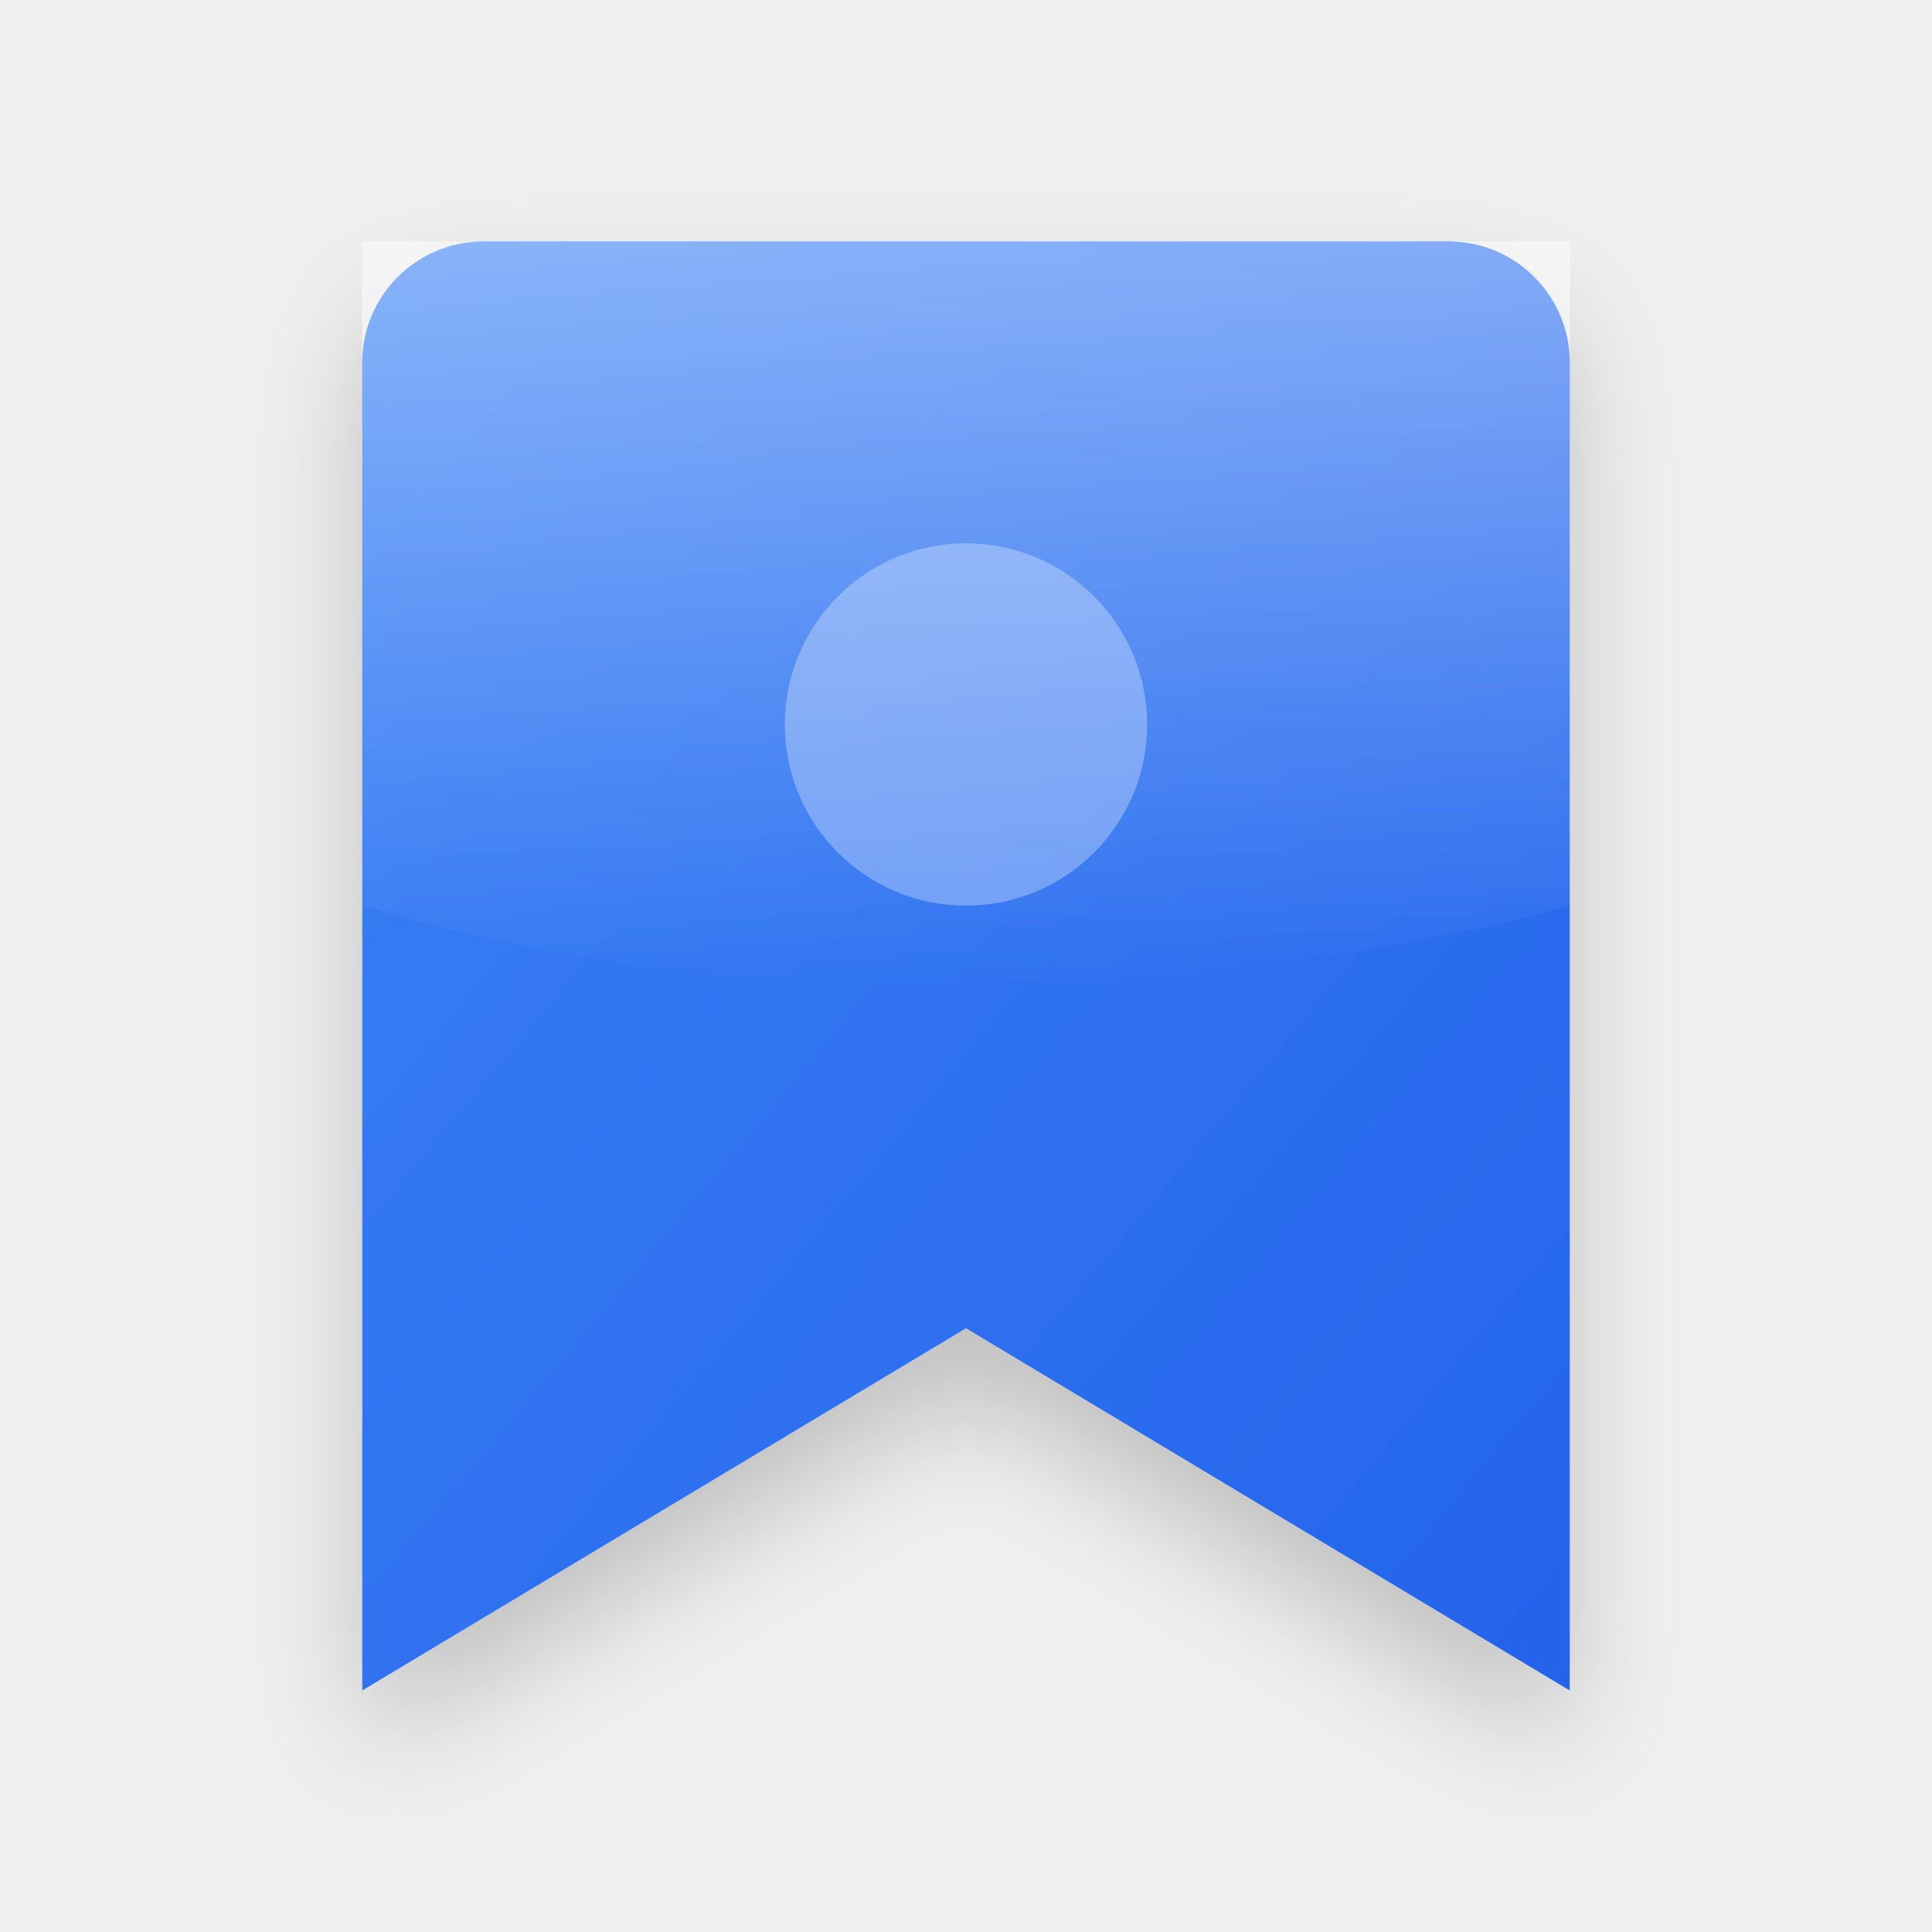
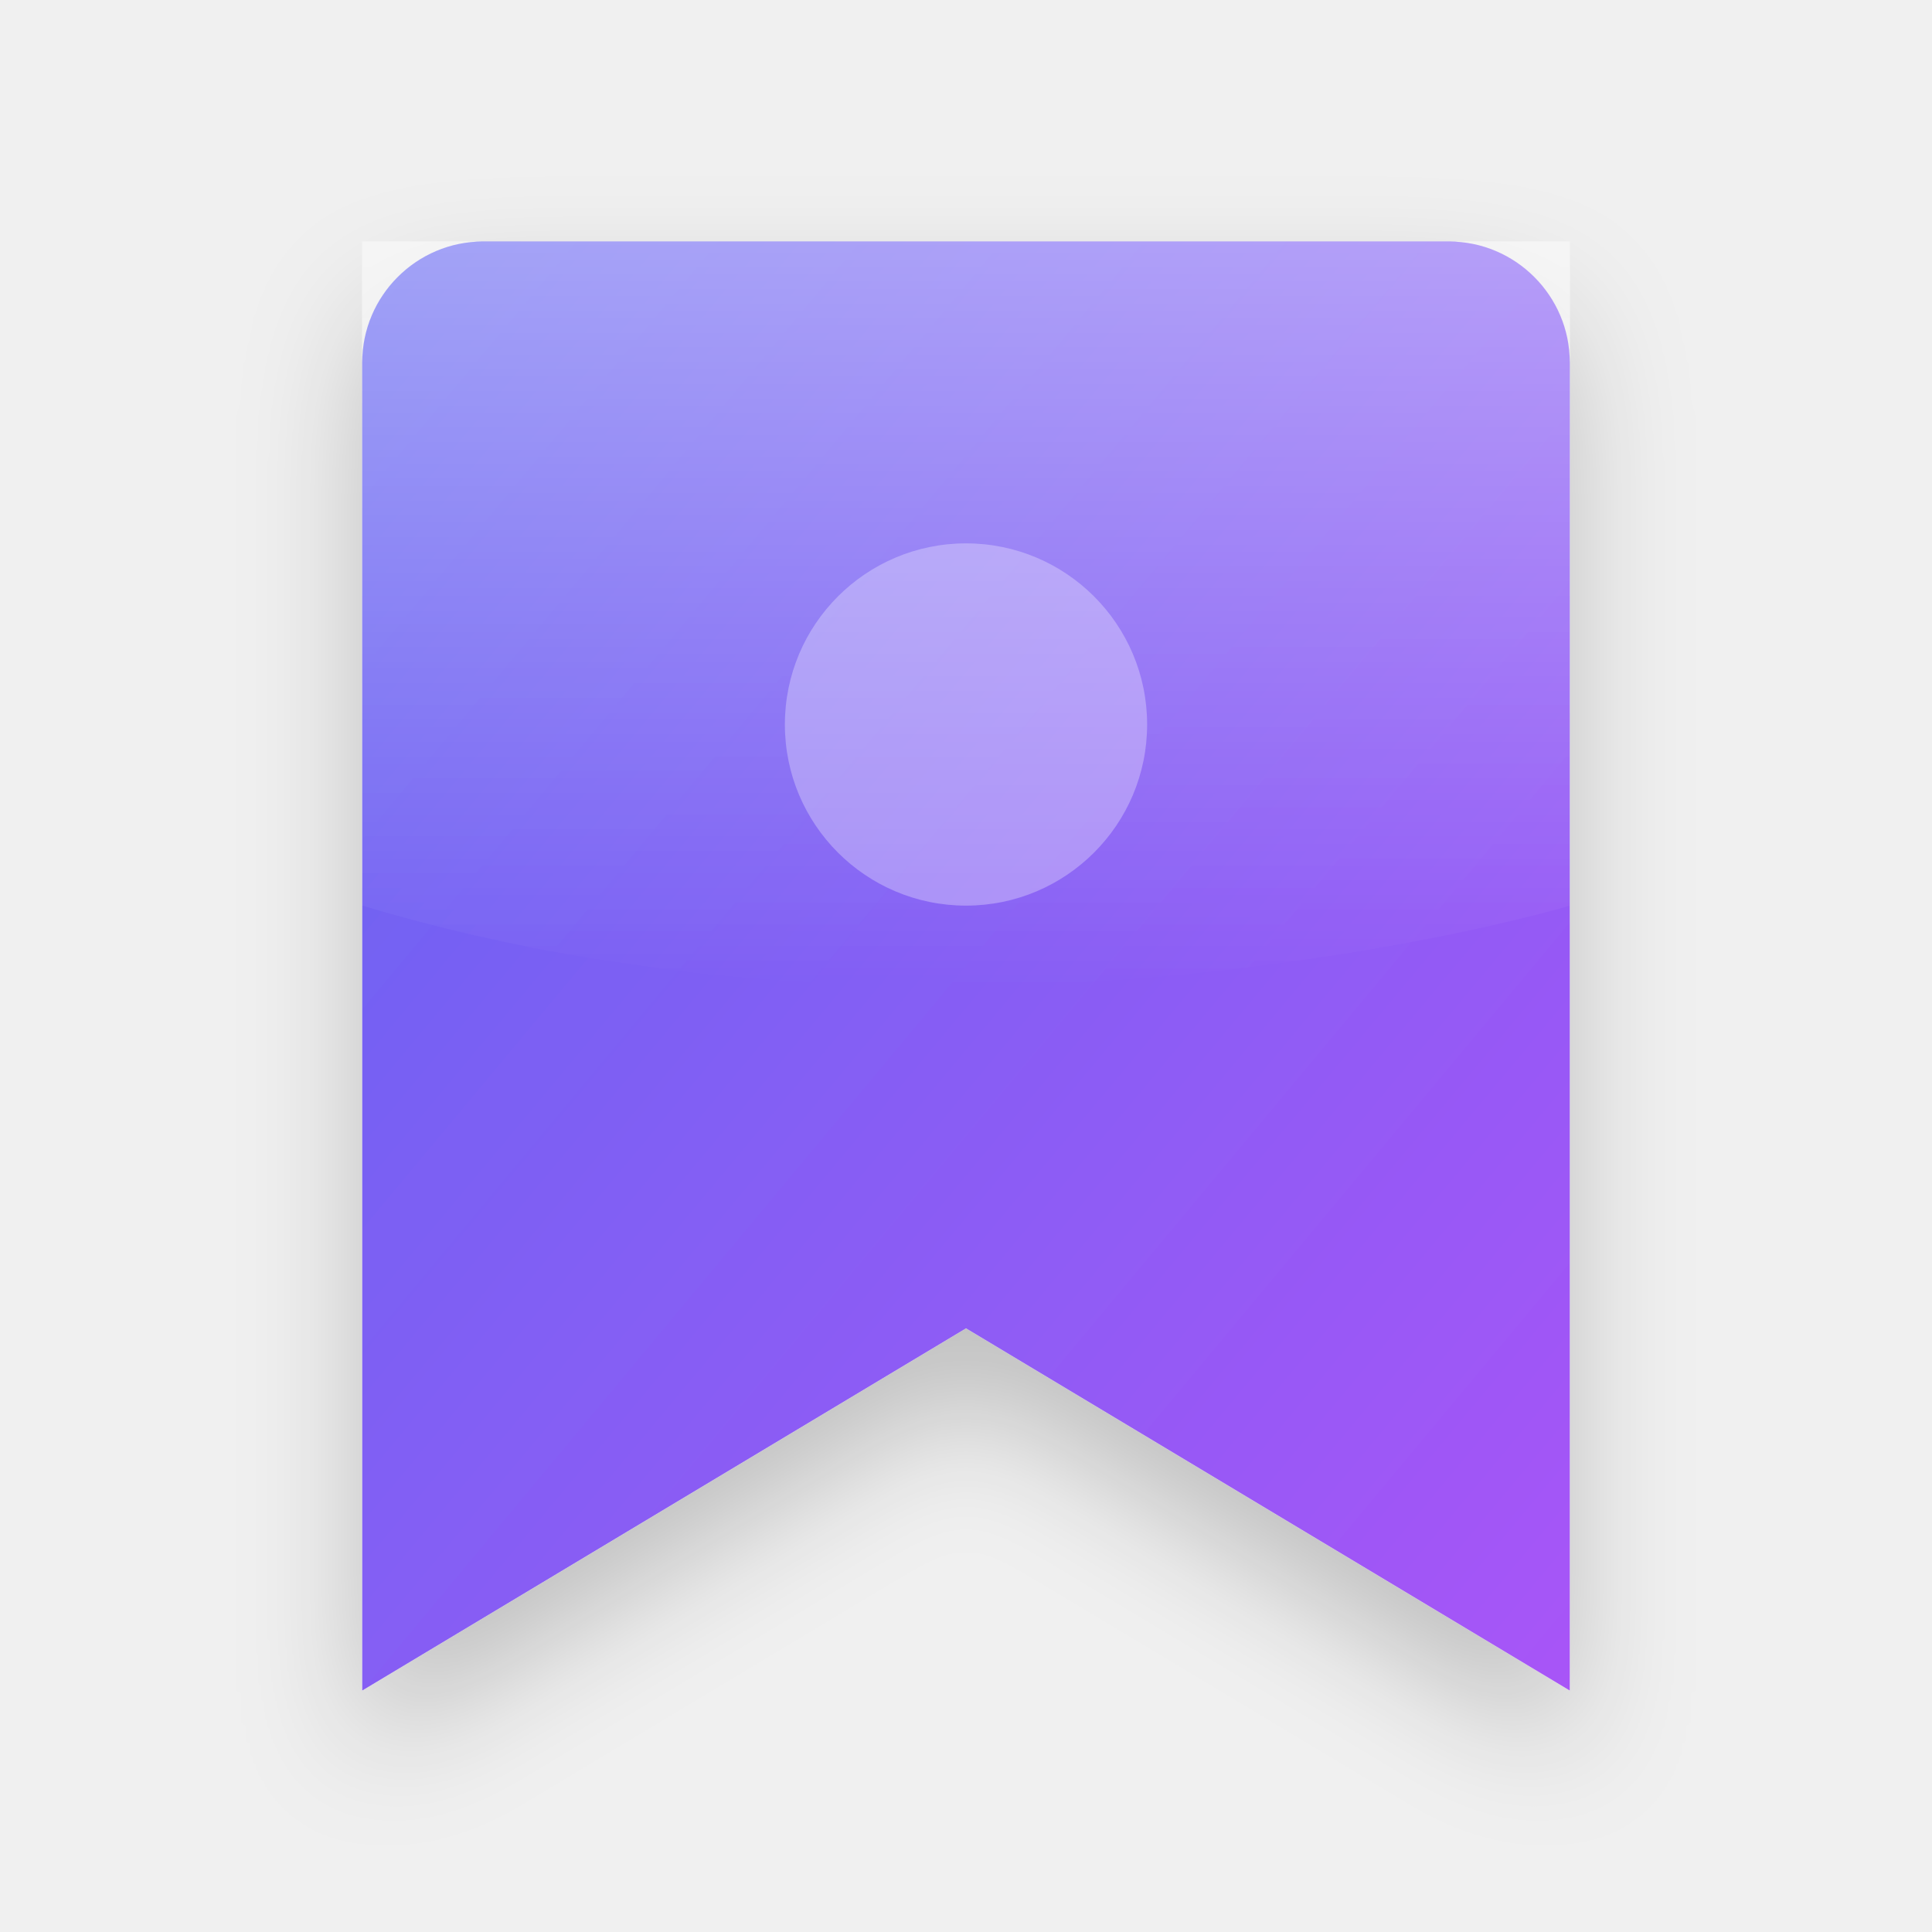
<svg xmlns="http://www.w3.org/2000/svg" viewBox="0 0 64 64" fill="none">
  <defs>
    <linearGradient id="bookmarkGradient" x1="0%" y1="0%" x2="100%" y2="100%">
-       <stop offset="0%" style="stop-color:#3b82f6;stop-opacity:1" />
-       <stop offset="100%" style="stop-color:#2563eb;stop-opacity:1" />
+       <stop offset="0%" style="stop-color:#6366f1;stop-opacity:1" />
+       <stop offset="100%" style="stop-color:#a855f7;stop-opacity:1" />
    </linearGradient>
    <linearGradient id="shine" x1="0%" y1="0%" x2="0%" y2="100%">
      <stop offset="0%" style="stop-color:white;stop-opacity:0.4" />
      <stop offset="100%" style="stop-color:white;stop-opacity:0" />
    </linearGradient>
    <filter id="shadow" x="-20%" y="-20%" width="140%" height="140%">
      <feGaussianBlur in="SourceAlpha" stdDeviation="2" />
      <feOffset dx="0" dy="2" result="offsetblur" />
      <feFlood flood-color="rgba(0,0,0,0.2)" />
      <feComposite in2="offsetblur" operator="in" />
      <feMerge>
        <feMergeNode />
        <feMergeNode in="SourceGraphic" />
      </feMerge>
    </filter>
  </defs>
  <g filter="url(#shadow)">
    <path d="M 16 8 C 13.8 8 12 9.8 12 12 L 12 56 L 32 44 L 52 56 L 52 12 C 52 9.8 50.2 8 48 8 L 16 8 Z" fill="url(#bookmarkGradient)" />
    <path d="M 12 8 L 52 8 L 52 30 C 52 30 32 36 12 30 Z" fill="url(#shine)" />
    <circle cx="32" cy="24" r="6" fill="white" opacity="0.3" />
  </g>
</svg>
